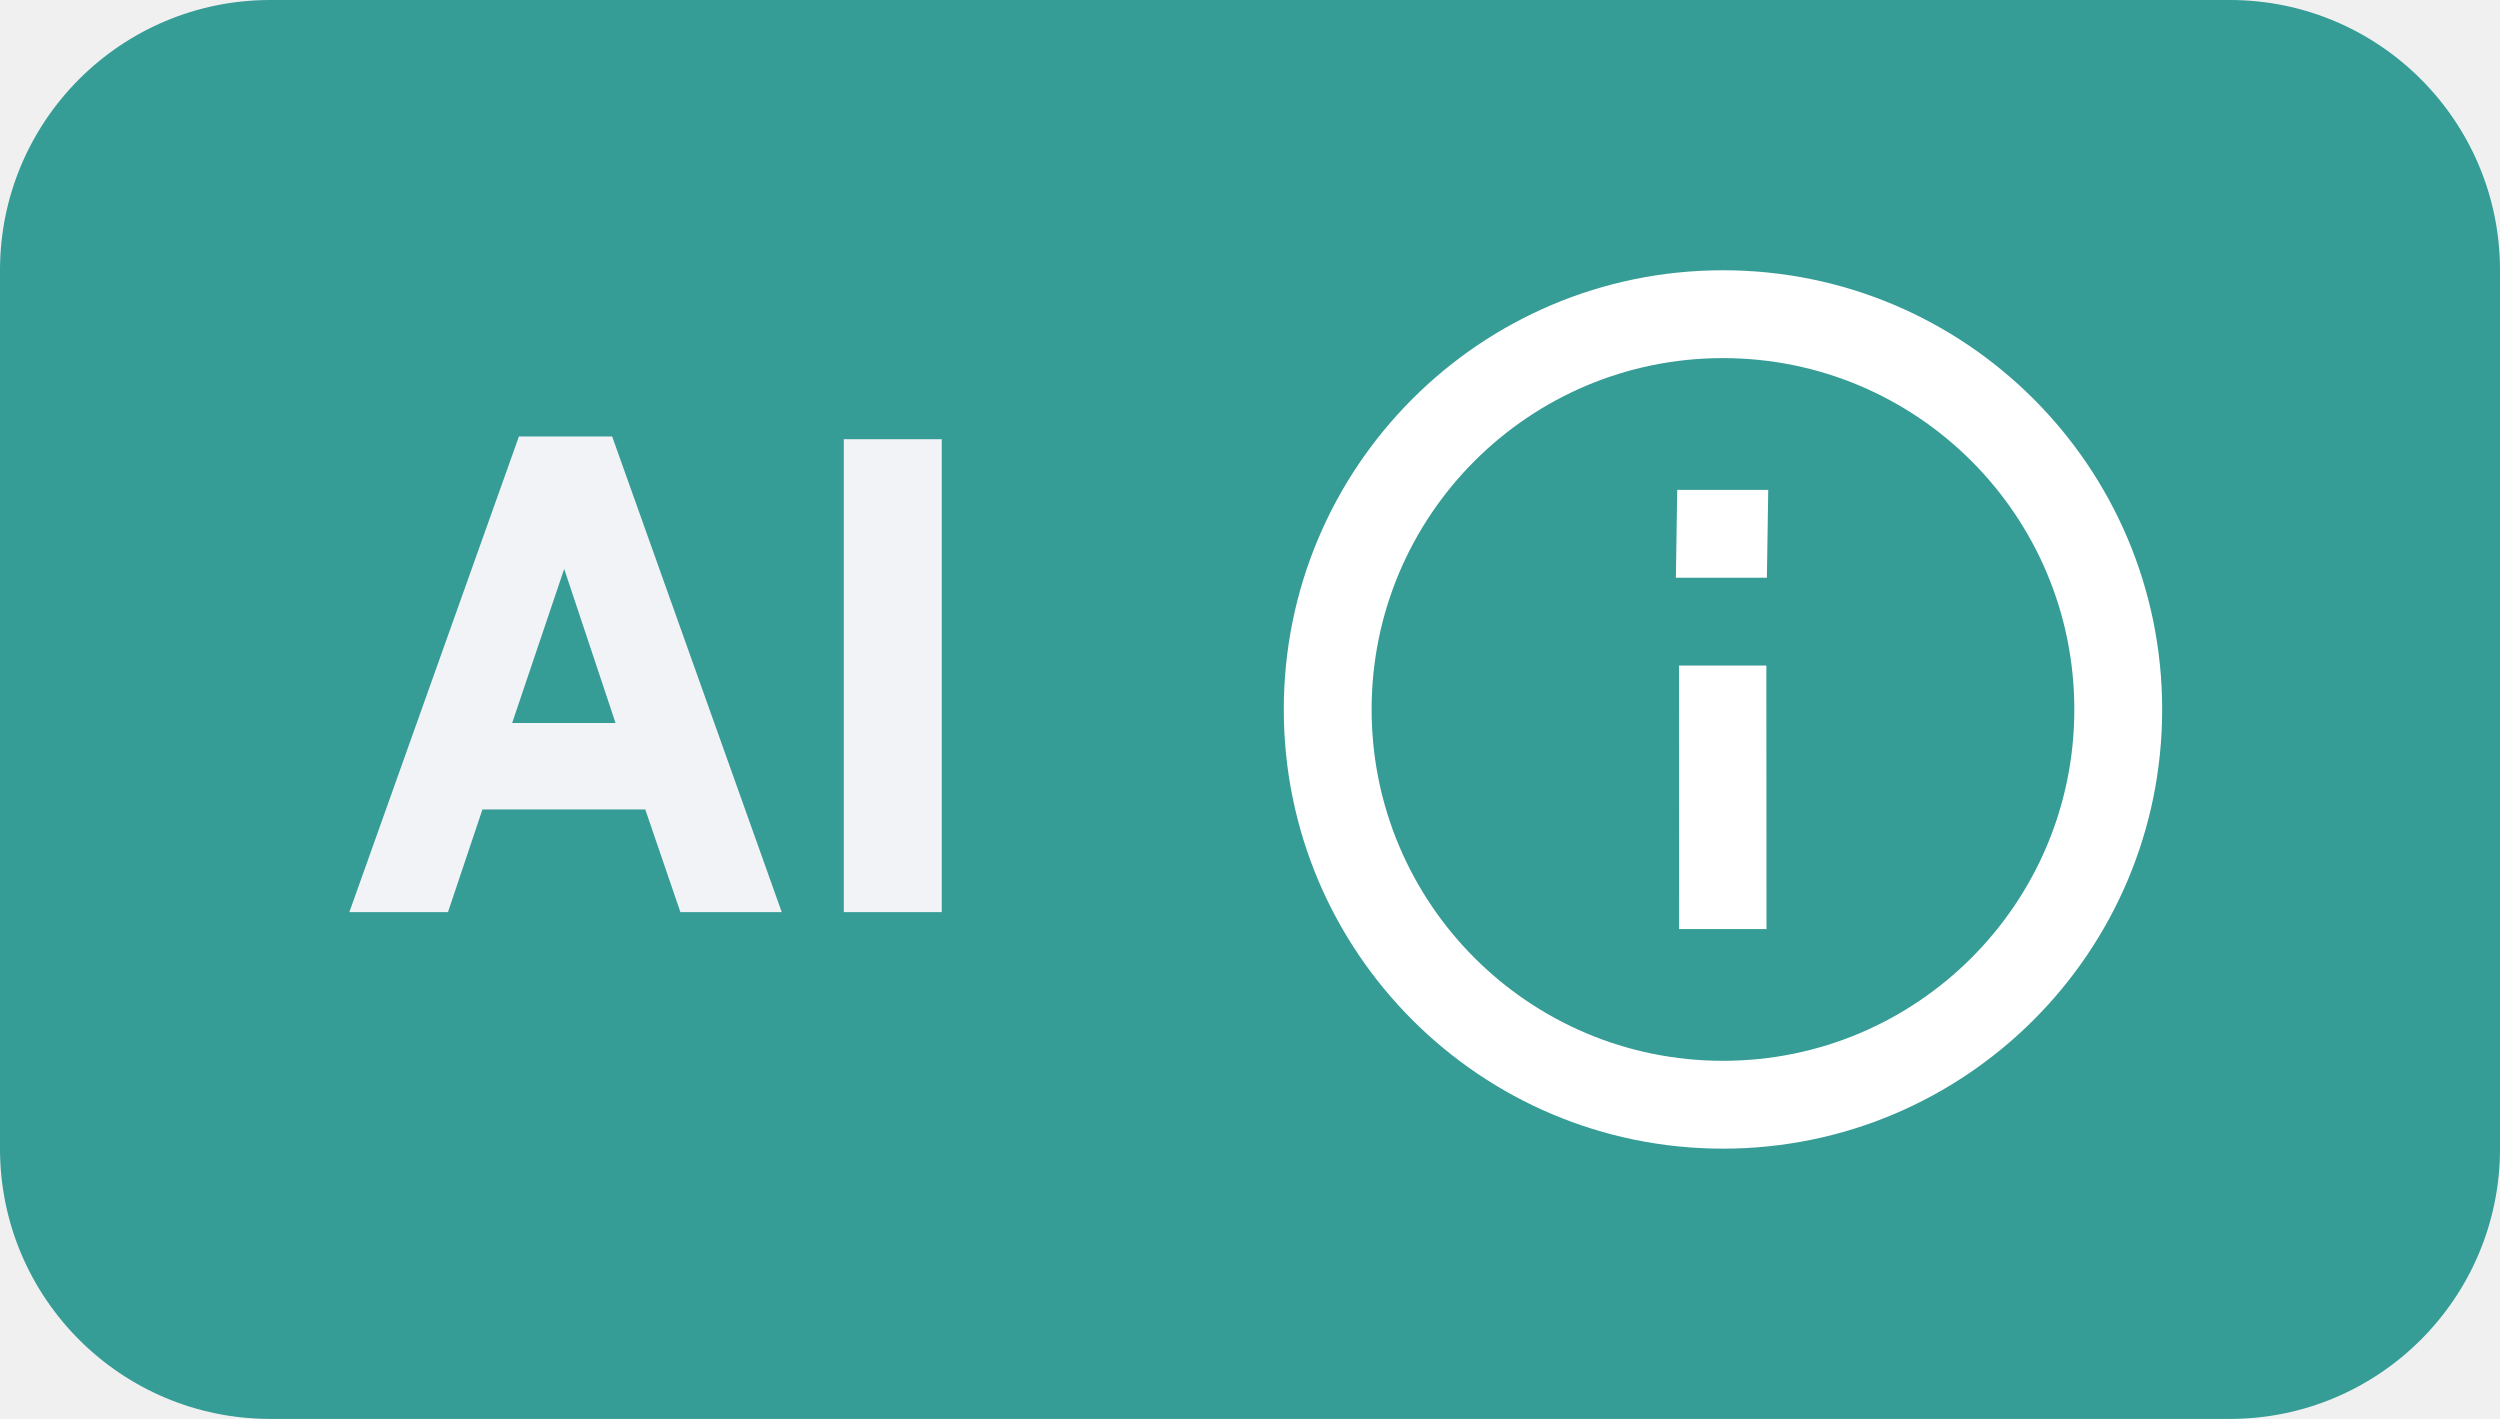
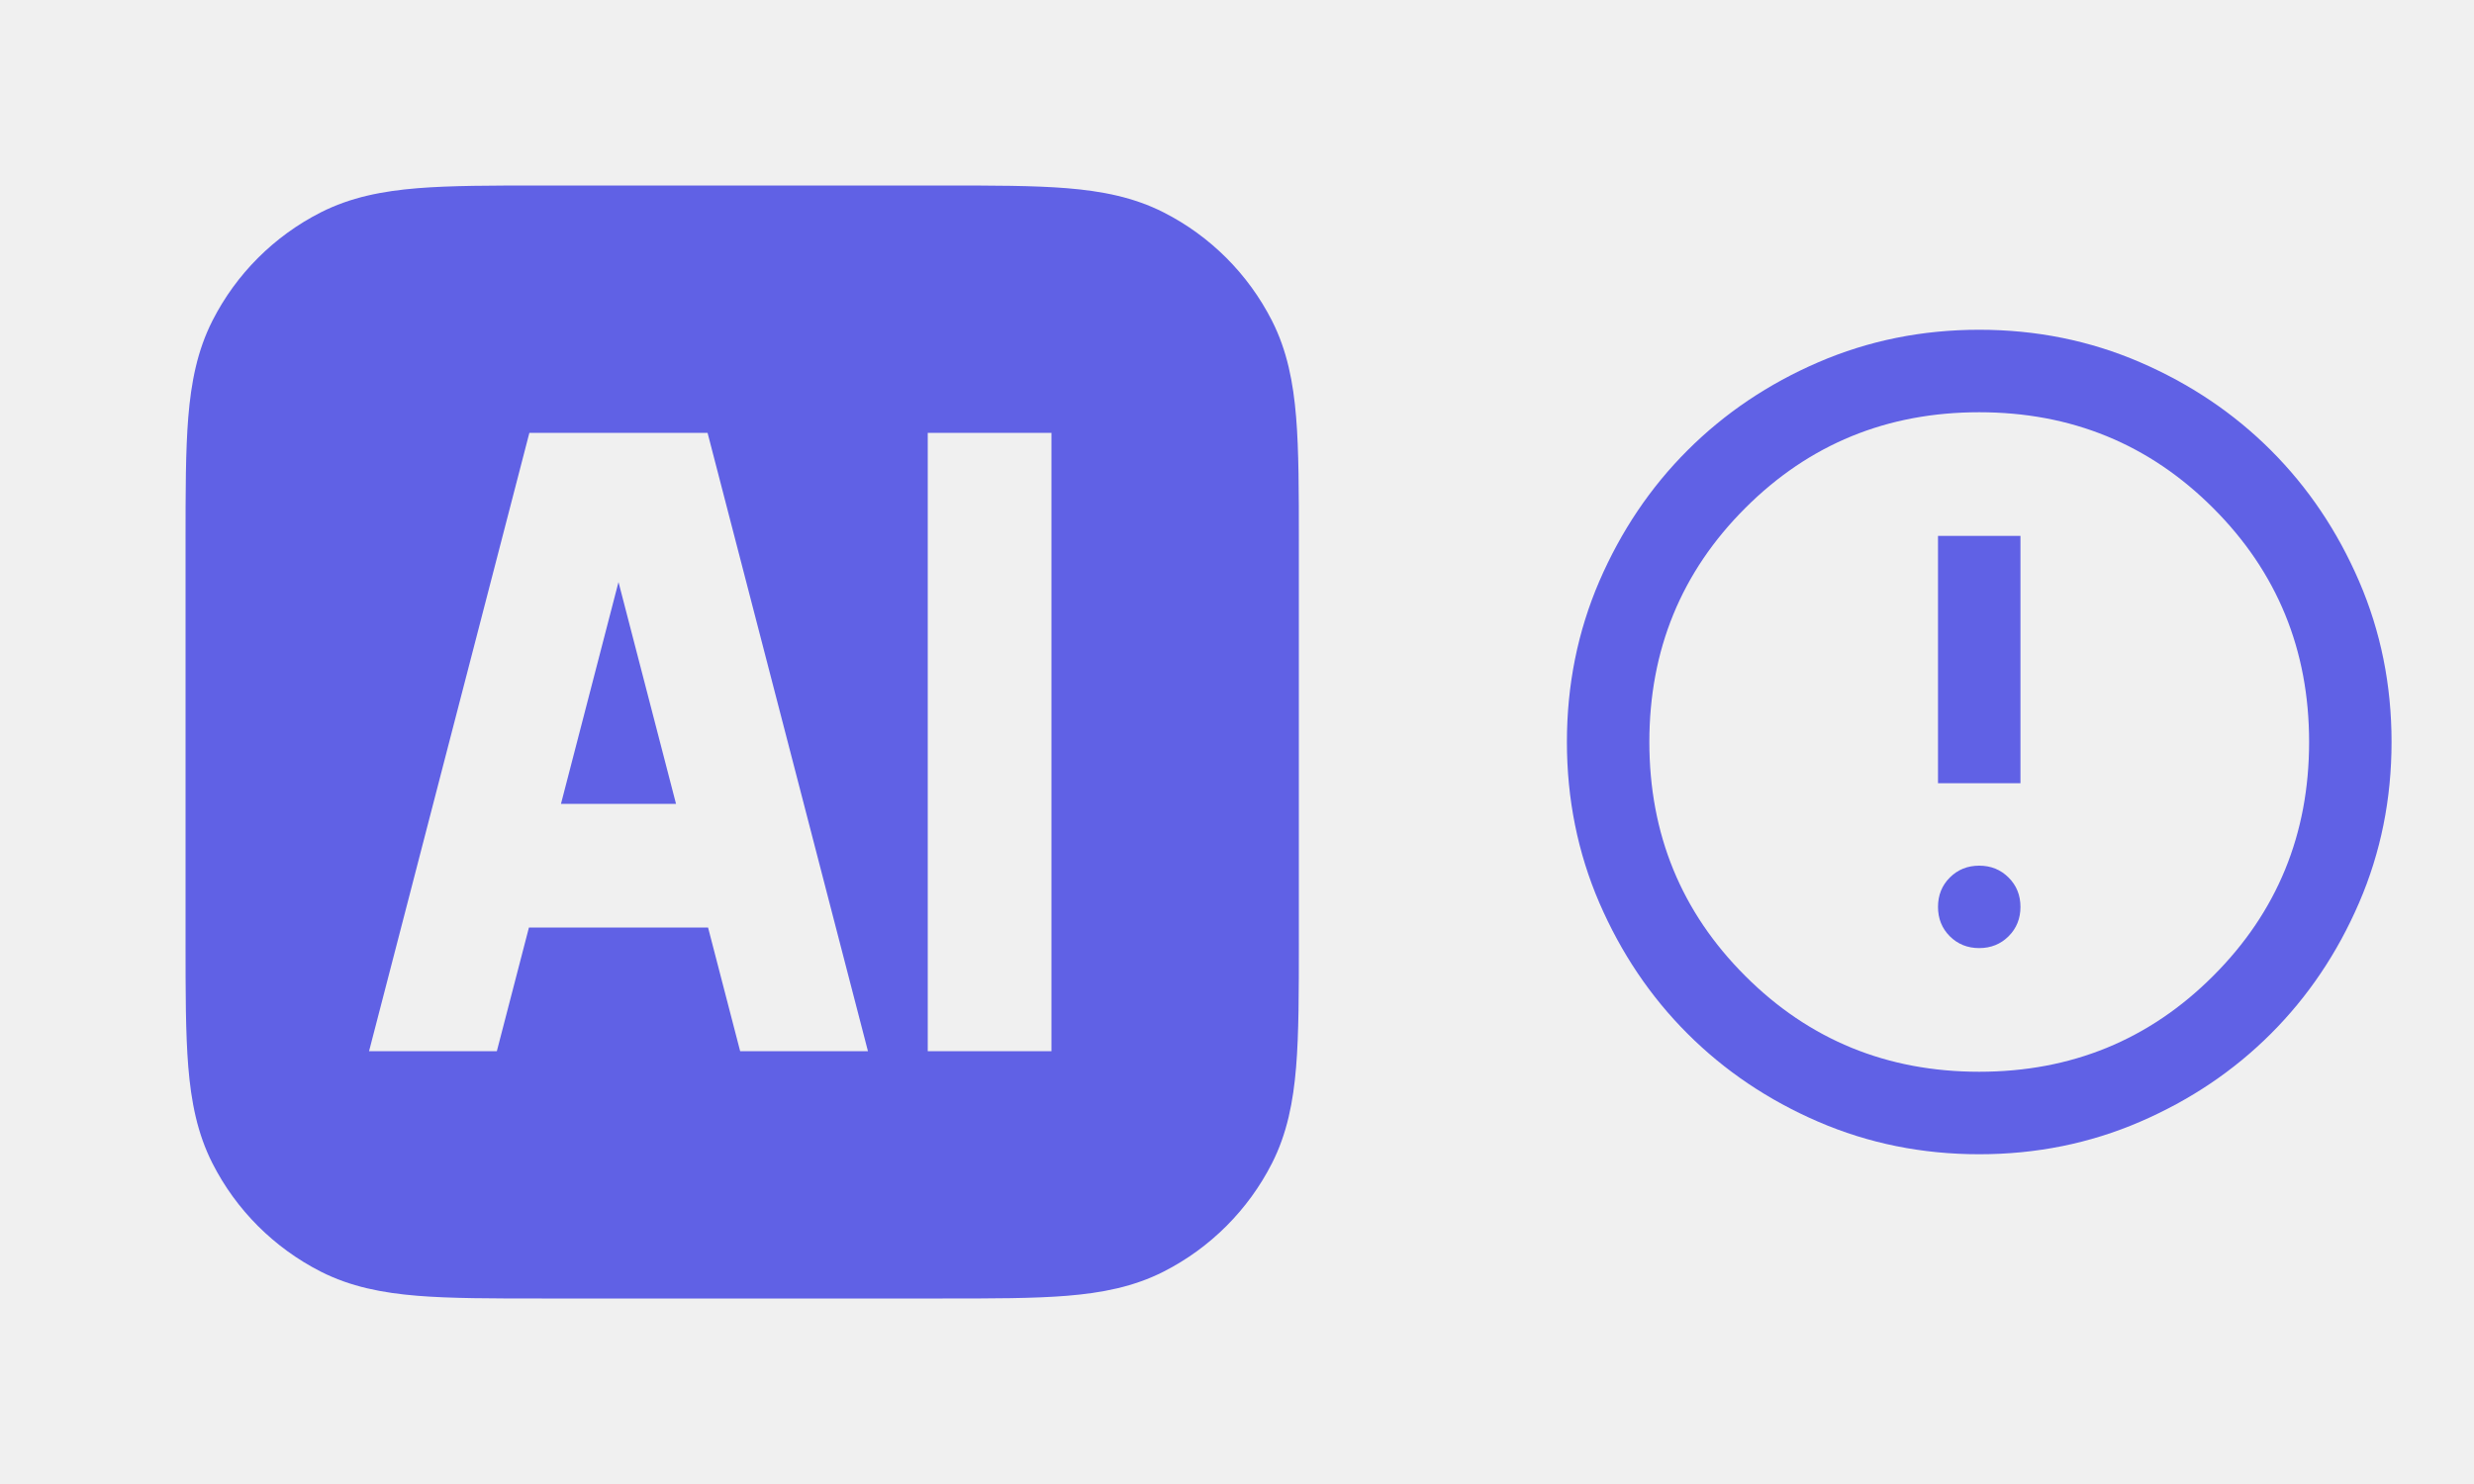
- <svg xmlns="http://www.w3.org/2000/svg" width="37" height="21" viewBox="0 0 37 21" fill="none">
-   <rect width="37" height="21" rx="4" fill="#359C96" />
-   <path d="M5.17 13.5L7.68 6.46H9.06L11.57 13.5H10.07L9.55 11.98H7.14L6.63 13.5H5.17ZM7.58 10.7H9.11L8.35 8.42L7.58 10.7ZM12.488 13.5V6.5H13.938V13.5H12.488Z" fill="#F2F3F7" />
-   <path fill-rule="evenodd" clip-rule="evenodd" d="M25.5 15.7C28.372 15.7 30.7 13.372 30.7 10.5C30.7 7.628 28.372 5.3 25.5 5.3C22.628 5.3 20.3 7.628 20.3 10.5C20.3 13.372 22.628 15.7 25.5 15.7ZM25.5 17C29.09 17 32 14.09 32 10.5C32 6.91 29.09 4 25.5 4C21.91 4 19 6.91 19 10.5C19 14.09 21.91 17 25.5 17Z" fill="white" />
-   <path d="M24.803 8.55H26.15L26.17 7.25H24.823L24.803 8.55ZM24.851 13.75H26.144L26.142 9.85H24.85L24.851 13.75Z" fill="white" />
+ <svg xmlns="http://www.w3.org/2000/svg" width="40" height="24" viewBox="0 0 40 24" fill="none">
+   <path d="M10 9.413L10.93 13H9.07L10 9.413Z" fill="#6061E5" />
+   <path fill-rule="evenodd" clip-rule="evenodd" d="M15.241 3H8.759C7.954 3 7.289 3 6.748 3.044C6.186 3.09 5.669 3.189 5.184 3.436C4.431 3.819 3.819 4.431 3.436 5.184C3.189 5.669 3.09 6.186 3.044 6.748C3 7.289 3 7.954 3 8.759V15.241C3 16.046 3 16.711 3.044 17.252C3.09 17.814 3.189 18.331 3.436 18.816C3.819 19.569 4.431 20.18 5.184 20.564C5.669 20.811 6.186 20.91 6.748 20.956C7.289 21 7.954 21 8.759 21H15.241C16.046 21 16.711 21 17.252 20.956C17.814 20.91 18.331 20.811 18.816 20.564C19.569 20.18 20.18 19.569 20.564 18.816C20.811 18.331 20.91 17.814 20.956 17.252C21 16.711 21 16.046 21 15.241V8.759C21 7.954 21 7.289 20.956 6.748C20.91 6.186 20.811 5.669 20.564 5.184C20.18 4.431 19.569 3.819 18.816 3.436C18.331 3.189 17.814 3.09 17.252 3.044C16.711 3 16.046 3 15.241 3ZM8.559 7H11.44L14.033 17H11.967L11.448 15H8.552L8.033 17H5.967L8.559 7ZM17 17V7H15V17H17Z" fill="#6061E5" />
+   <mask id="mask0_27315_79481" style="mask-type:alpha" maskUnits="userSpaceOnUse" x="24" y="4" width="16" height="16">
+     <rect x="24" y="4" width="16" height="16" fill="#D9D9D9" />
+   </mask>
+   <g mask="url(#mask0_27315_79481)">
+     <path d="M32 15.333C32.189 15.333 32.347 15.269 32.475 15.142C32.603 15.014 32.667 14.855 32.667 14.667C32.667 14.478 32.603 14.319 32.475 14.192C32.347 14.064 32.189 14 32 14C31.811 14 31.653 14.064 31.525 14.192C31.397 14.319 31.334 14.478 31.334 14.667C31.334 14.855 31.397 15.014 31.525 15.142C31.653 15.269 31.811 15.333 32 15.333ZM31.334 12.667H32.667V8.667H31.334V12.667ZM32 18.667C31.078 18.667 30.211 18.492 29.4 18.142C28.589 17.792 27.884 17.317 27.284 16.717C26.683 16.117 26.209 15.411 25.858 14.6C25.509 13.789 25.334 12.922 25.334 12C25.334 11.078 25.509 10.211 25.858 9.4C26.209 8.589 26.683 7.883 27.284 7.283C27.884 6.683 28.589 6.208 29.4 5.858C30.211 5.508 31.078 5.333 32 5.333C32.922 5.333 33.789 5.508 34.6 5.858C35.411 6.208 36.117 6.683 36.717 7.283C37.317 7.883 37.792 8.589 38.142 9.4C38.492 10.211 38.667 11.078 38.667 12C38.667 12.922 38.492 13.789 38.142 14.6C37.792 15.411 37.317 16.117 36.717 16.717C36.117 17.317 35.411 17.792 34.6 18.142C33.789 18.492 32.922 18.667 32 18.667ZM32 17.333C33.489 17.333 34.75 16.817 35.783 15.783C36.817 14.75 37.334 13.489 37.334 12C37.334 10.511 36.817 9.25 35.783 8.217C34.75 7.183 33.489 6.667 32 6.667C30.511 6.667 29.25 7.183 28.217 8.217C27.183 9.25 26.667 10.511 26.667 12C26.667 13.489 27.183 14.75 28.217 15.783C29.25 16.817 30.511 17.333 32 17.333Z" fill="#6061E5" />
+   </g>
</svg>
